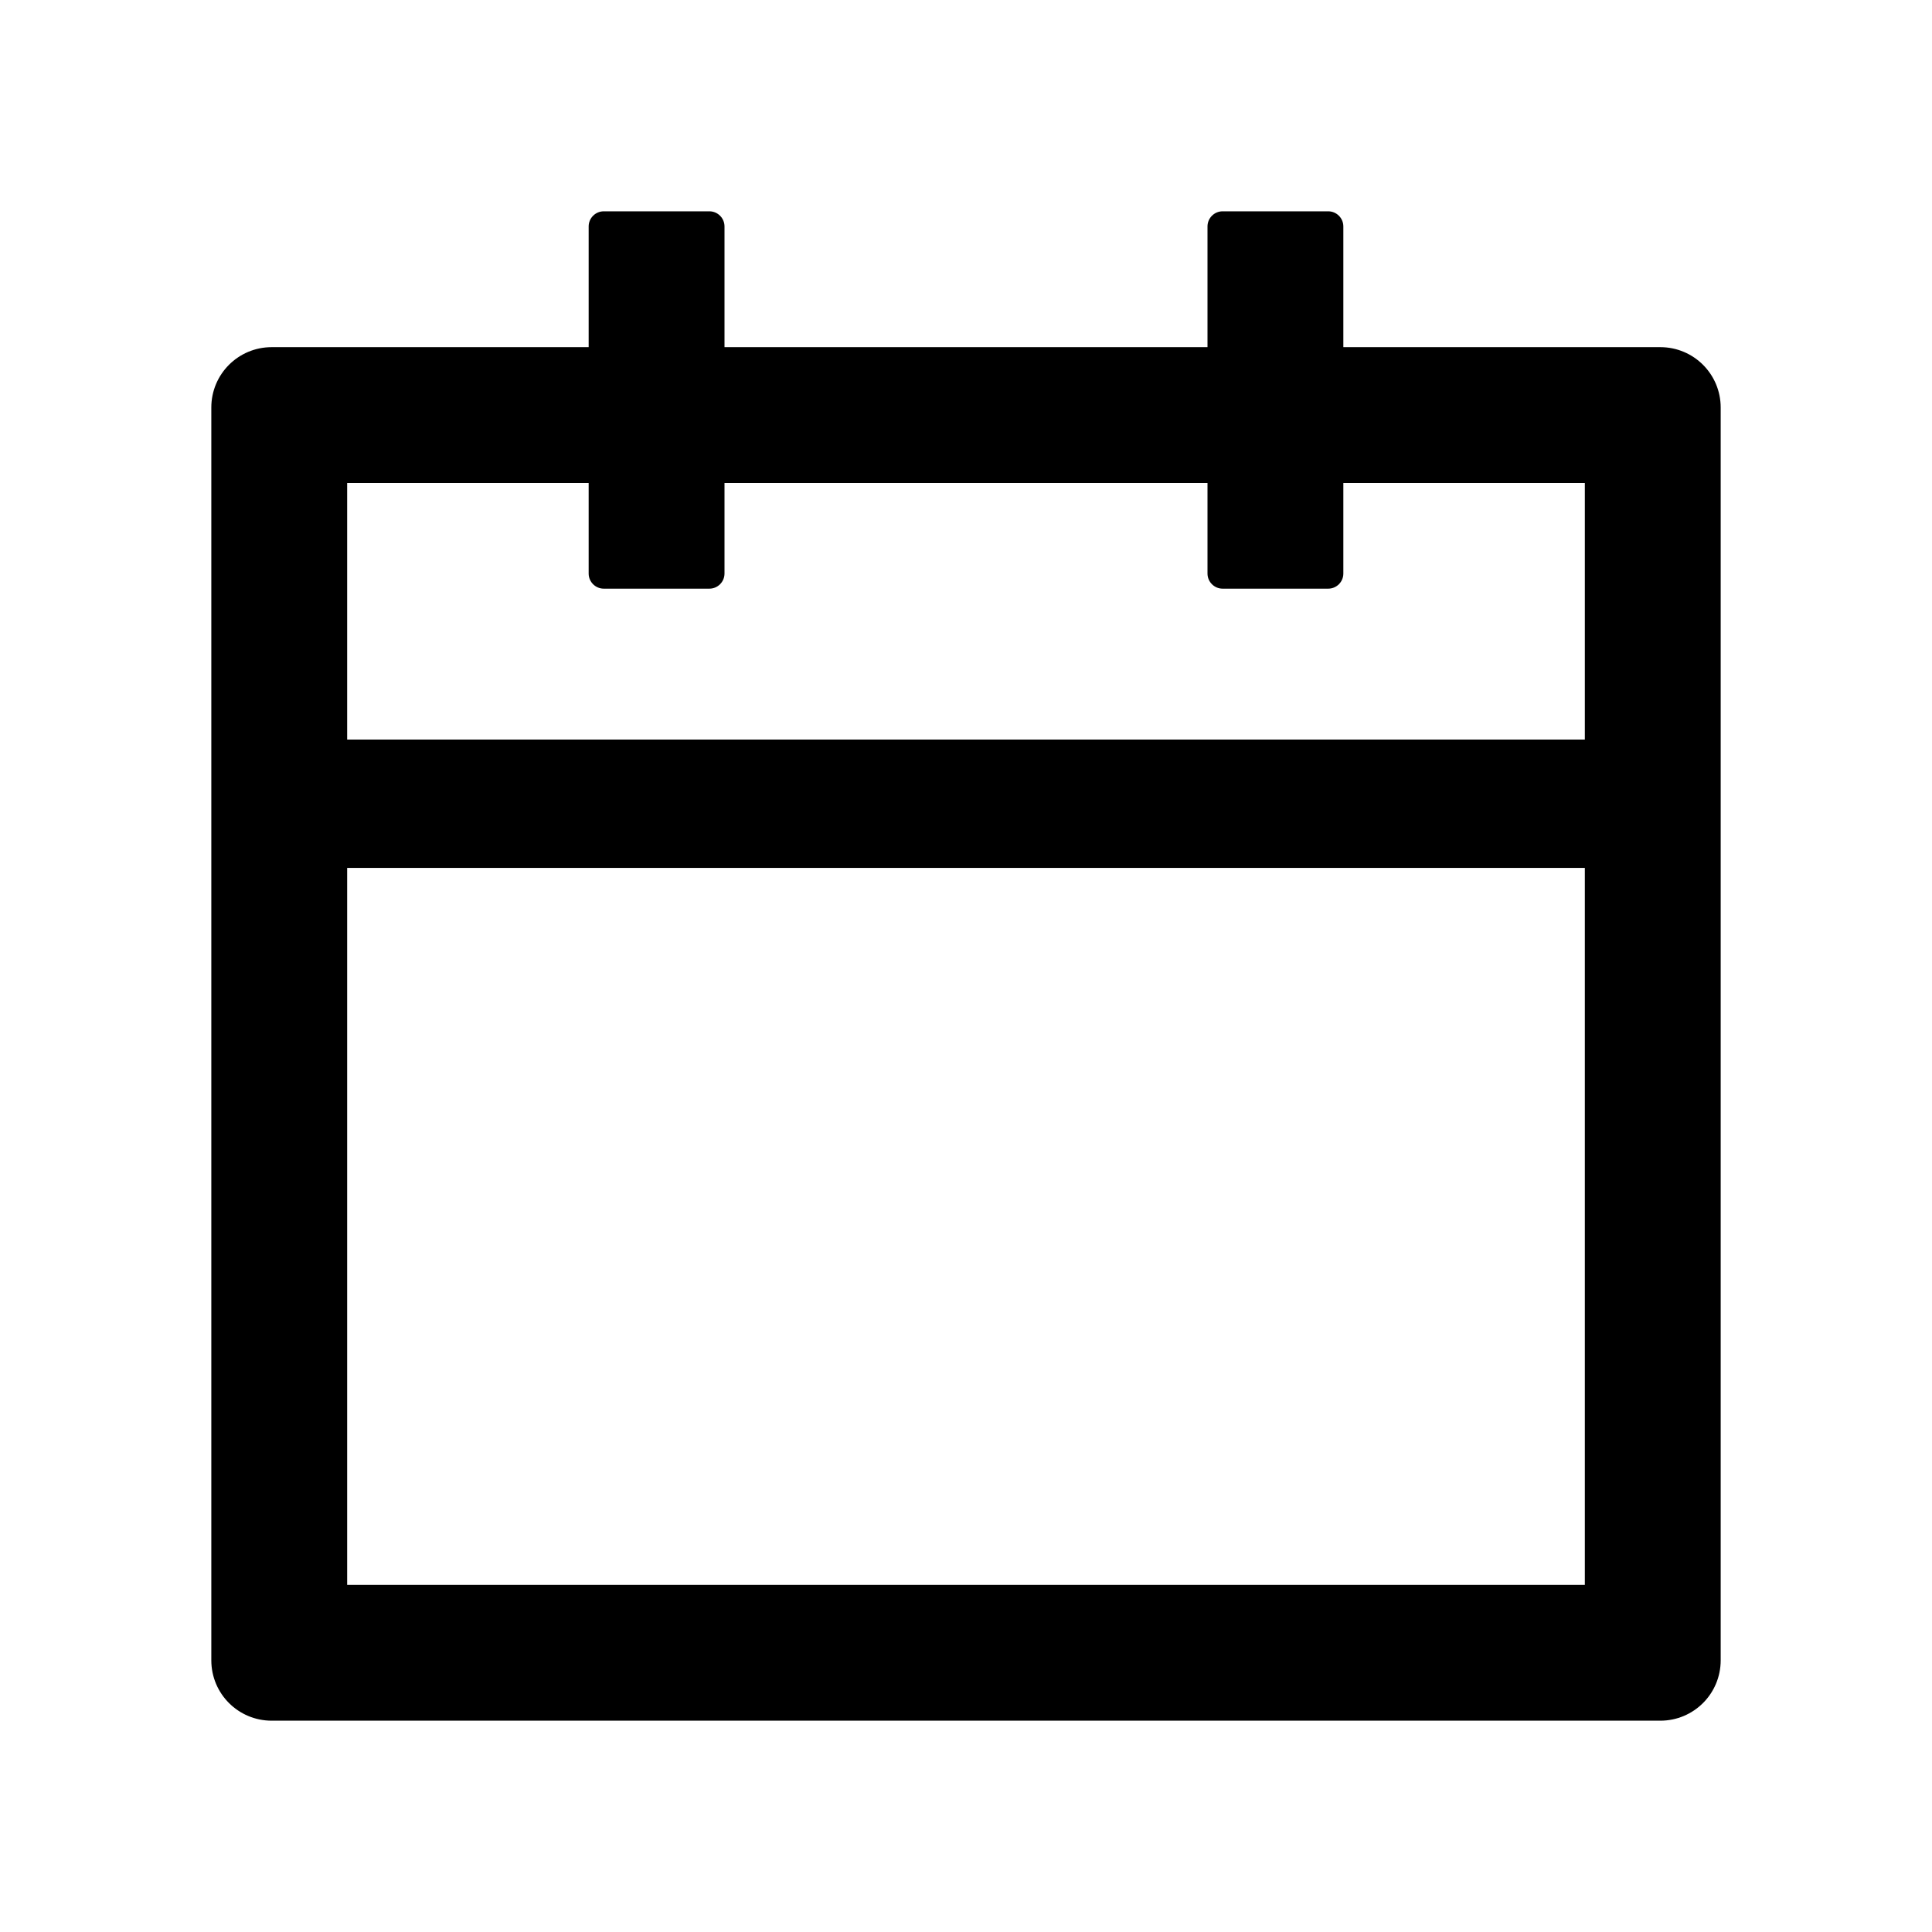
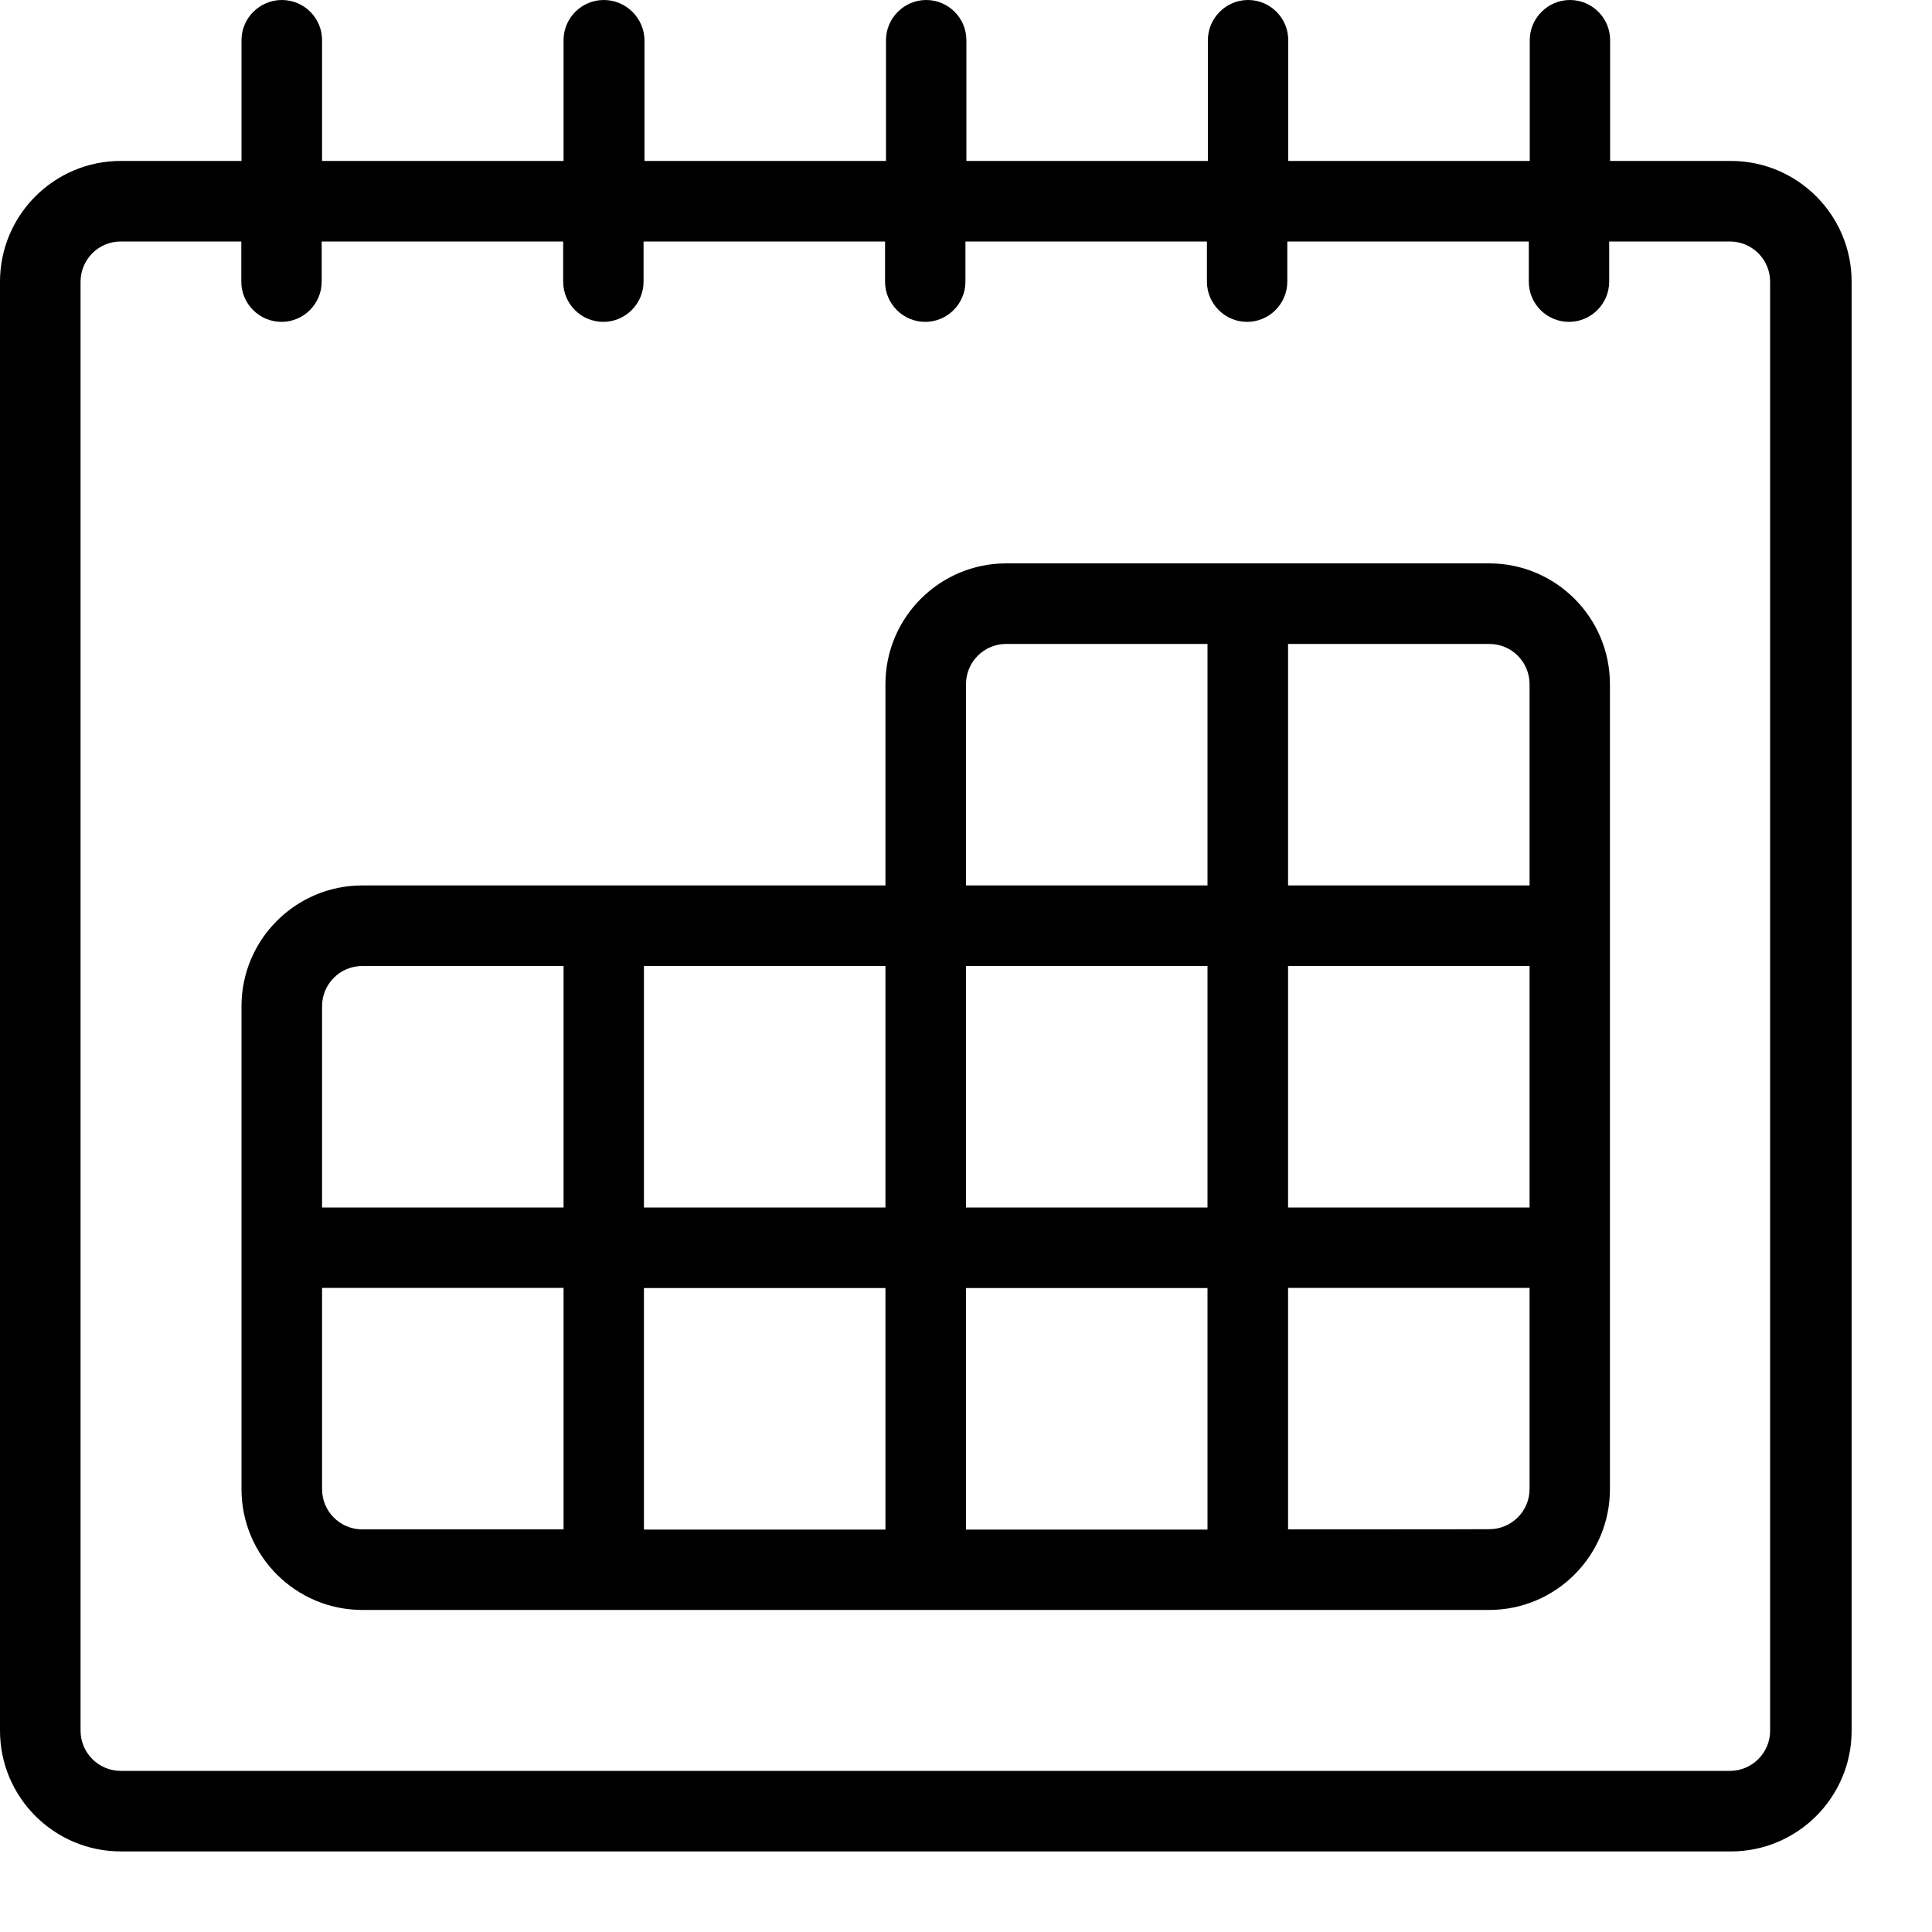
- <svg xmlns="http://www.w3.org/2000/svg" class="icon" viewBox="0 0 1024 1024">
-   <path d="M880 184H712v-64c0-4.4-3.6-8-8-8h-56c-4.4 0-8 3.6-8 8v64H384v-64c0-4.4-3.6-8-8-8h-56c-4.4 0-8 3.6-8 8v64H144c-17.7 0-32 14.3-32 32v664c0 17.7 14.3 32 32 32h736c17.7 0 32-14.3 32-32V216c0-17.7-14.3-32-32-32zm-40 656H184V460h656v380zM184 392V256h128v48c0 4.4 3.6 8 8 8h56c4.4 0 8-3.6 8-8v-48h256v48c0 4.4 3.6 8 8 8h56c4.4 0 8-3.6 8-8v-48h128v136H184z" />
+ <svg xmlns="http://www.w3.org/2000/svg" version="1.1" id="Layer_1" x="0px" y="0px" viewBox="0 0 1024 1024" style="enable-background:new 0 0 1024 1024;" xml:space="preserve">
+   <path d="M64.1,981.3h853.3c35.3,0,64-28.7,64-64v-768c0-35.3-28.7-64-64-64h-64v-64c0-11.8-9.6-21.3-21.3-21.3s-21.3,9.6-21.3,21.3  v64h-128v-64c0-11.8-9.6-21.3-21.3-21.3s-21.3,9.6-21.3,21.3v64h-128v-64c0-11.8-9.6-21.3-21.3-21.3s-21.3,9.6-21.3,21.3v64h-128  v-64C341.4,9.5,331.8,0,320,0s-21.3,9.6-21.3,21.3v64h-128v-64c0-11.8-9.6-21.3-21.3-21.3S128,9.5,128,21.3v64H64  c-35.3,0-64,28.7-64,64v768C0,952.6,28.7,981.3,64.1,981.3L64.1,981.3z M63.9,128h64v21.3c0,11.8,9.6,21.3,21.3,21.3  s21.3-9.6,21.3-21.3V128h128v21.3c0,11.8,9.6,21.3,21.3,21.3s21.3-9.6,21.3-21.3V128h128v21.3c0,11.8,9.6,21.3,21.3,21.3  s21.3-9.6,21.3-21.3V128h128v21.3c0,11.8,9.6,21.3,21.3,21.3s21.3-9.6,21.3-21.3V128h128v21.3c0,11.8,9.6,21.3,21.3,21.3  s21.3-9.6,21.3-21.3V128h64c11.8,0,21.3,9.6,21.3,21.3v768c0,11.8-9.6,21.3-21.3,21.3H64c-11.8,0-21.3-9.6-21.3-21.3v-768  C42.7,137.6,52.2,128,63.9,128L63.9,128z M320,853.3h341.3c0.3,0,0.6,0,0.9,0h127.1c35.3,0,64-28.7,64-64V362.6  c0-35.3-28.7-64-64-64h-256c-35.3,0-64,28.7-64,64v106.7H320.9c-0.3,0-0.6,0-0.9,0H192c-35.3,0-64,28.7-64,64v256  c0,35.3,28.7,64,64,64h127.1C319.4,853.3,319.7,853.3,320,853.3L320,853.3z M512,810.7v-128h128v128C640,810.7,512,810.7,512,810.7z   M341.3,810.7v-128h128v128C469.3,810.7,341.3,810.7,341.3,810.7z M682.7,810.6v-128h128v106.6c0,11.8-9.6,21.3-21.3,21.3  C789.3,810.6,682.7,810.6,682.7,810.6z M170.7,682.6h128v128H192c-11.8,0-21.3-9.6-21.3-21.3V682.6z M512,640V512h128v128H512z   M341.3,640V512h128v128H341.3z M682.7,639.9V512h128v128H682.7z M170.7,639.9V533.3c0-11.8,9.6-21.3,21.3-21.3h106.7v128H170.7z   M682.7,469.3v-128h106.7c11.8,0,21.3,9.6,21.3,21.3v106.7H682.7z M512,469.3V362.6c0-11.8,9.6-21.3,21.3-21.3H640v128H512z" />
</svg>
